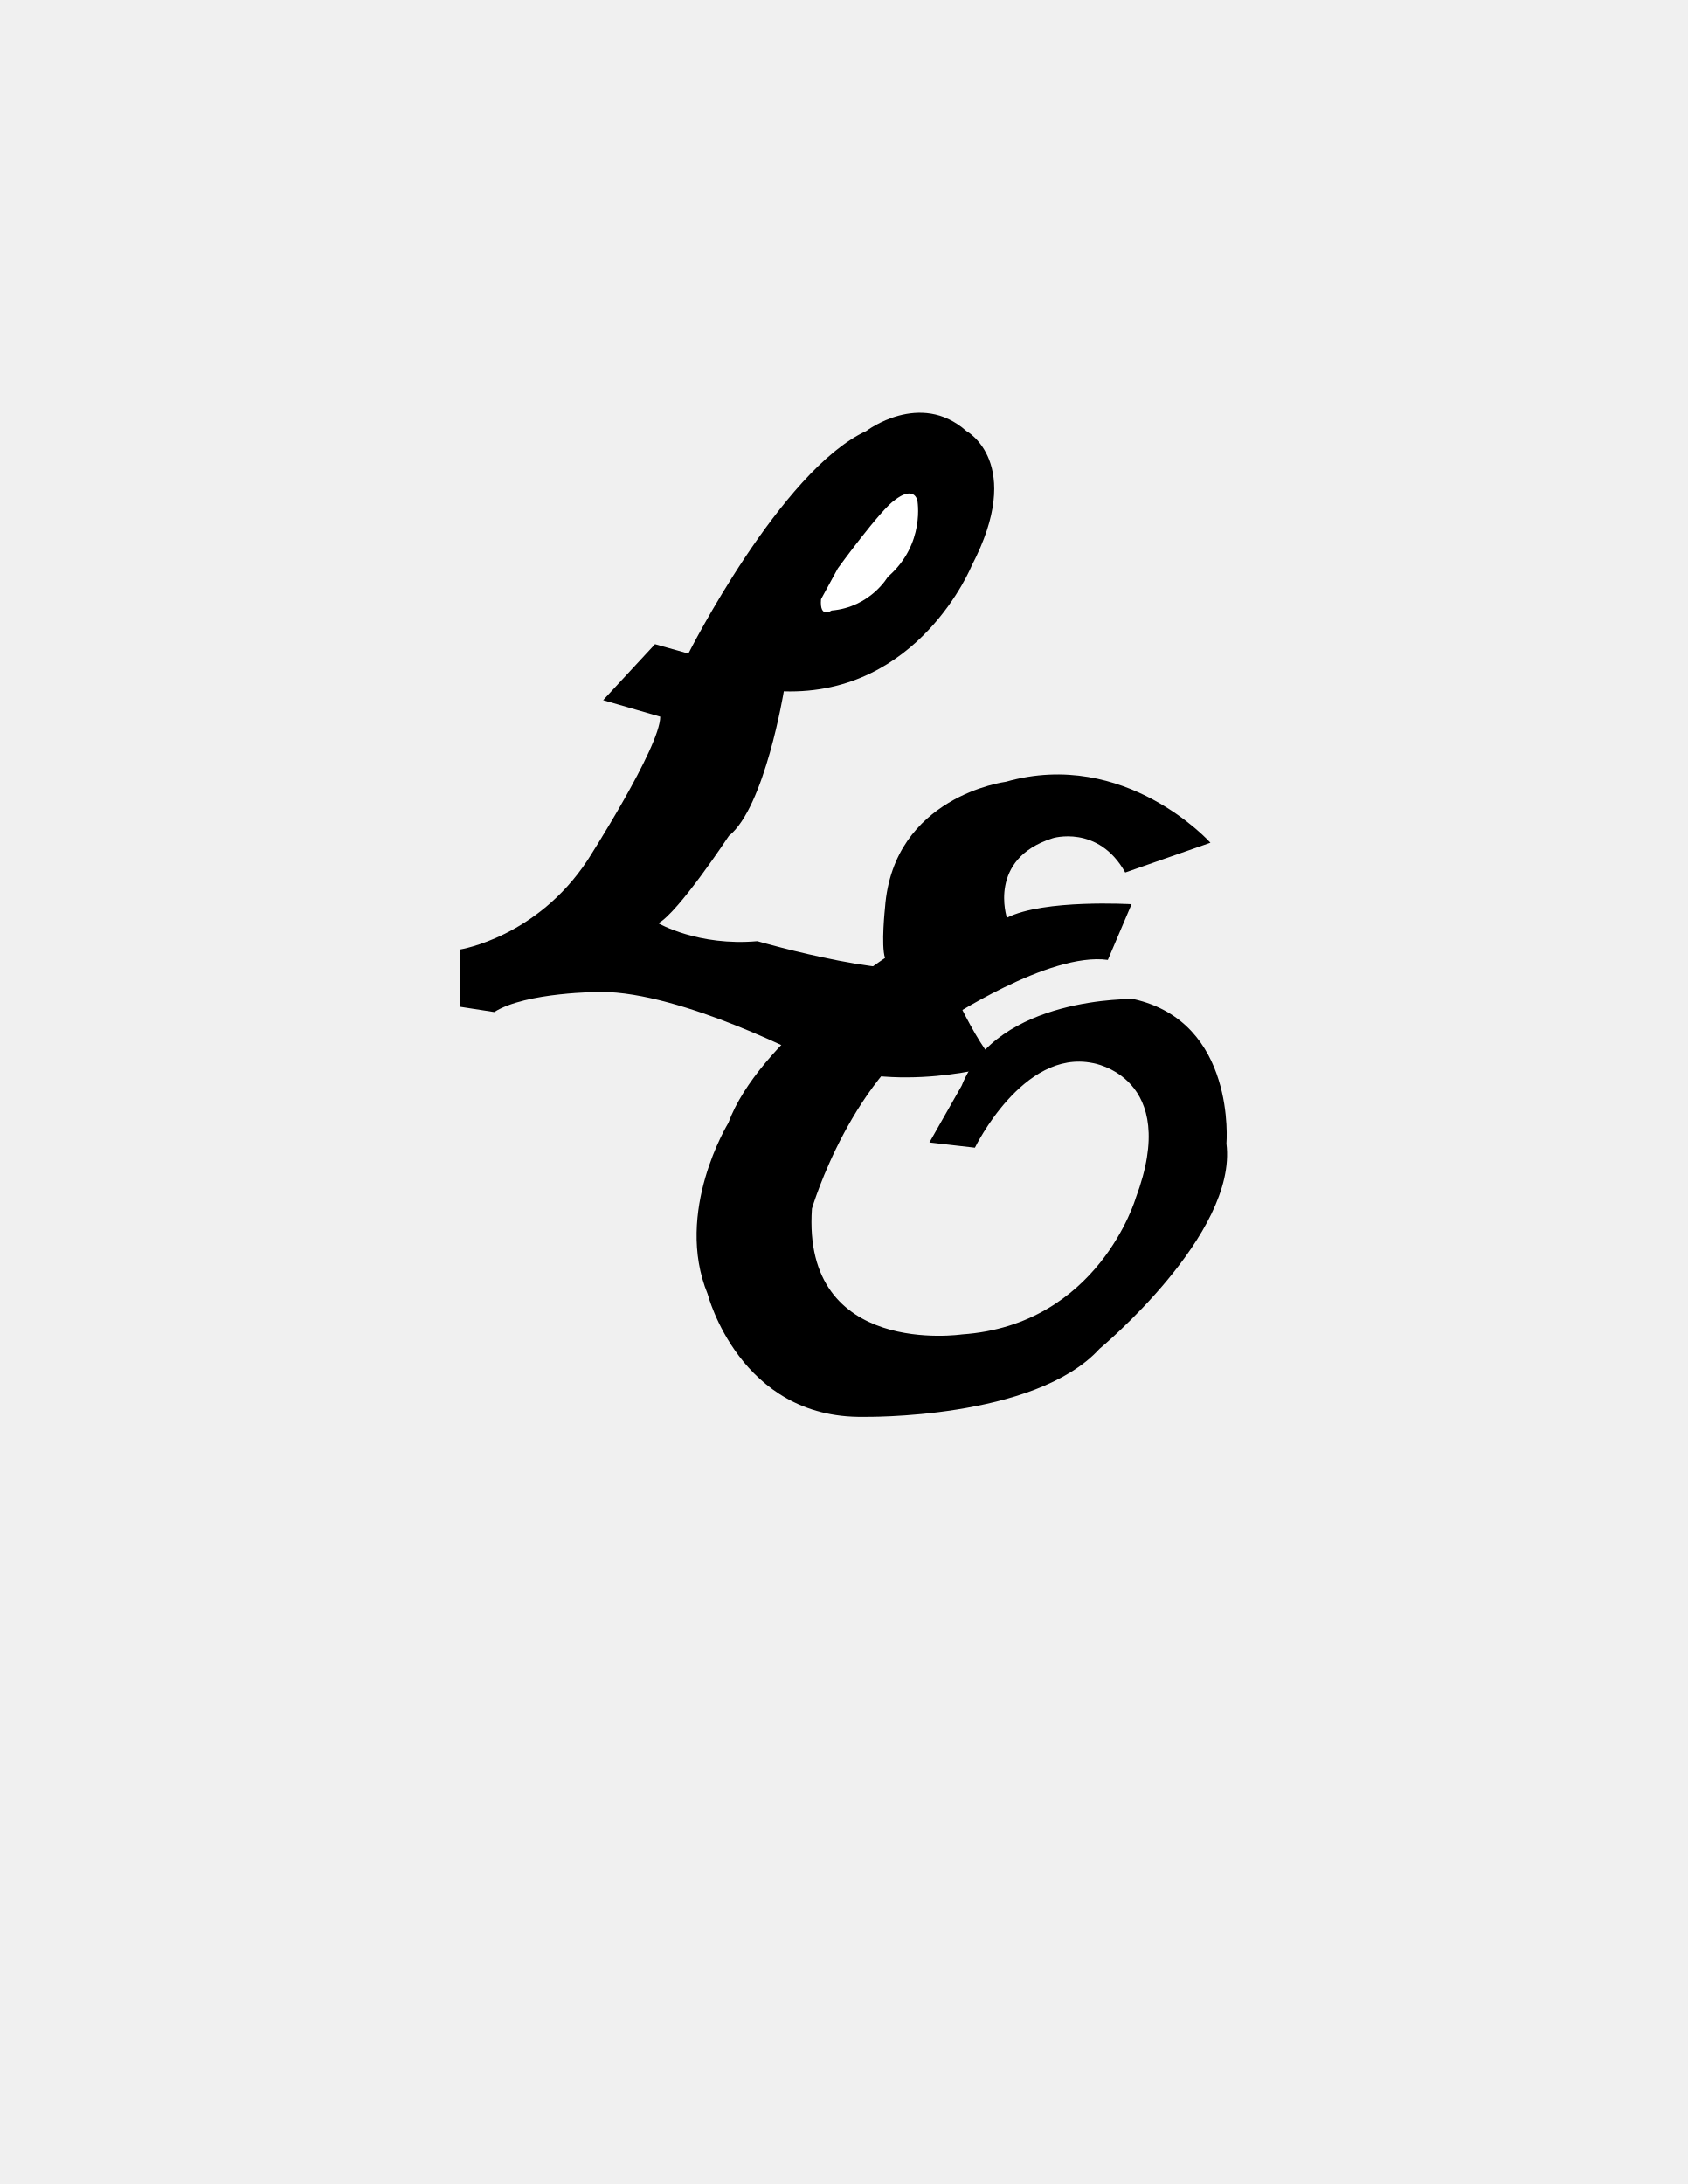
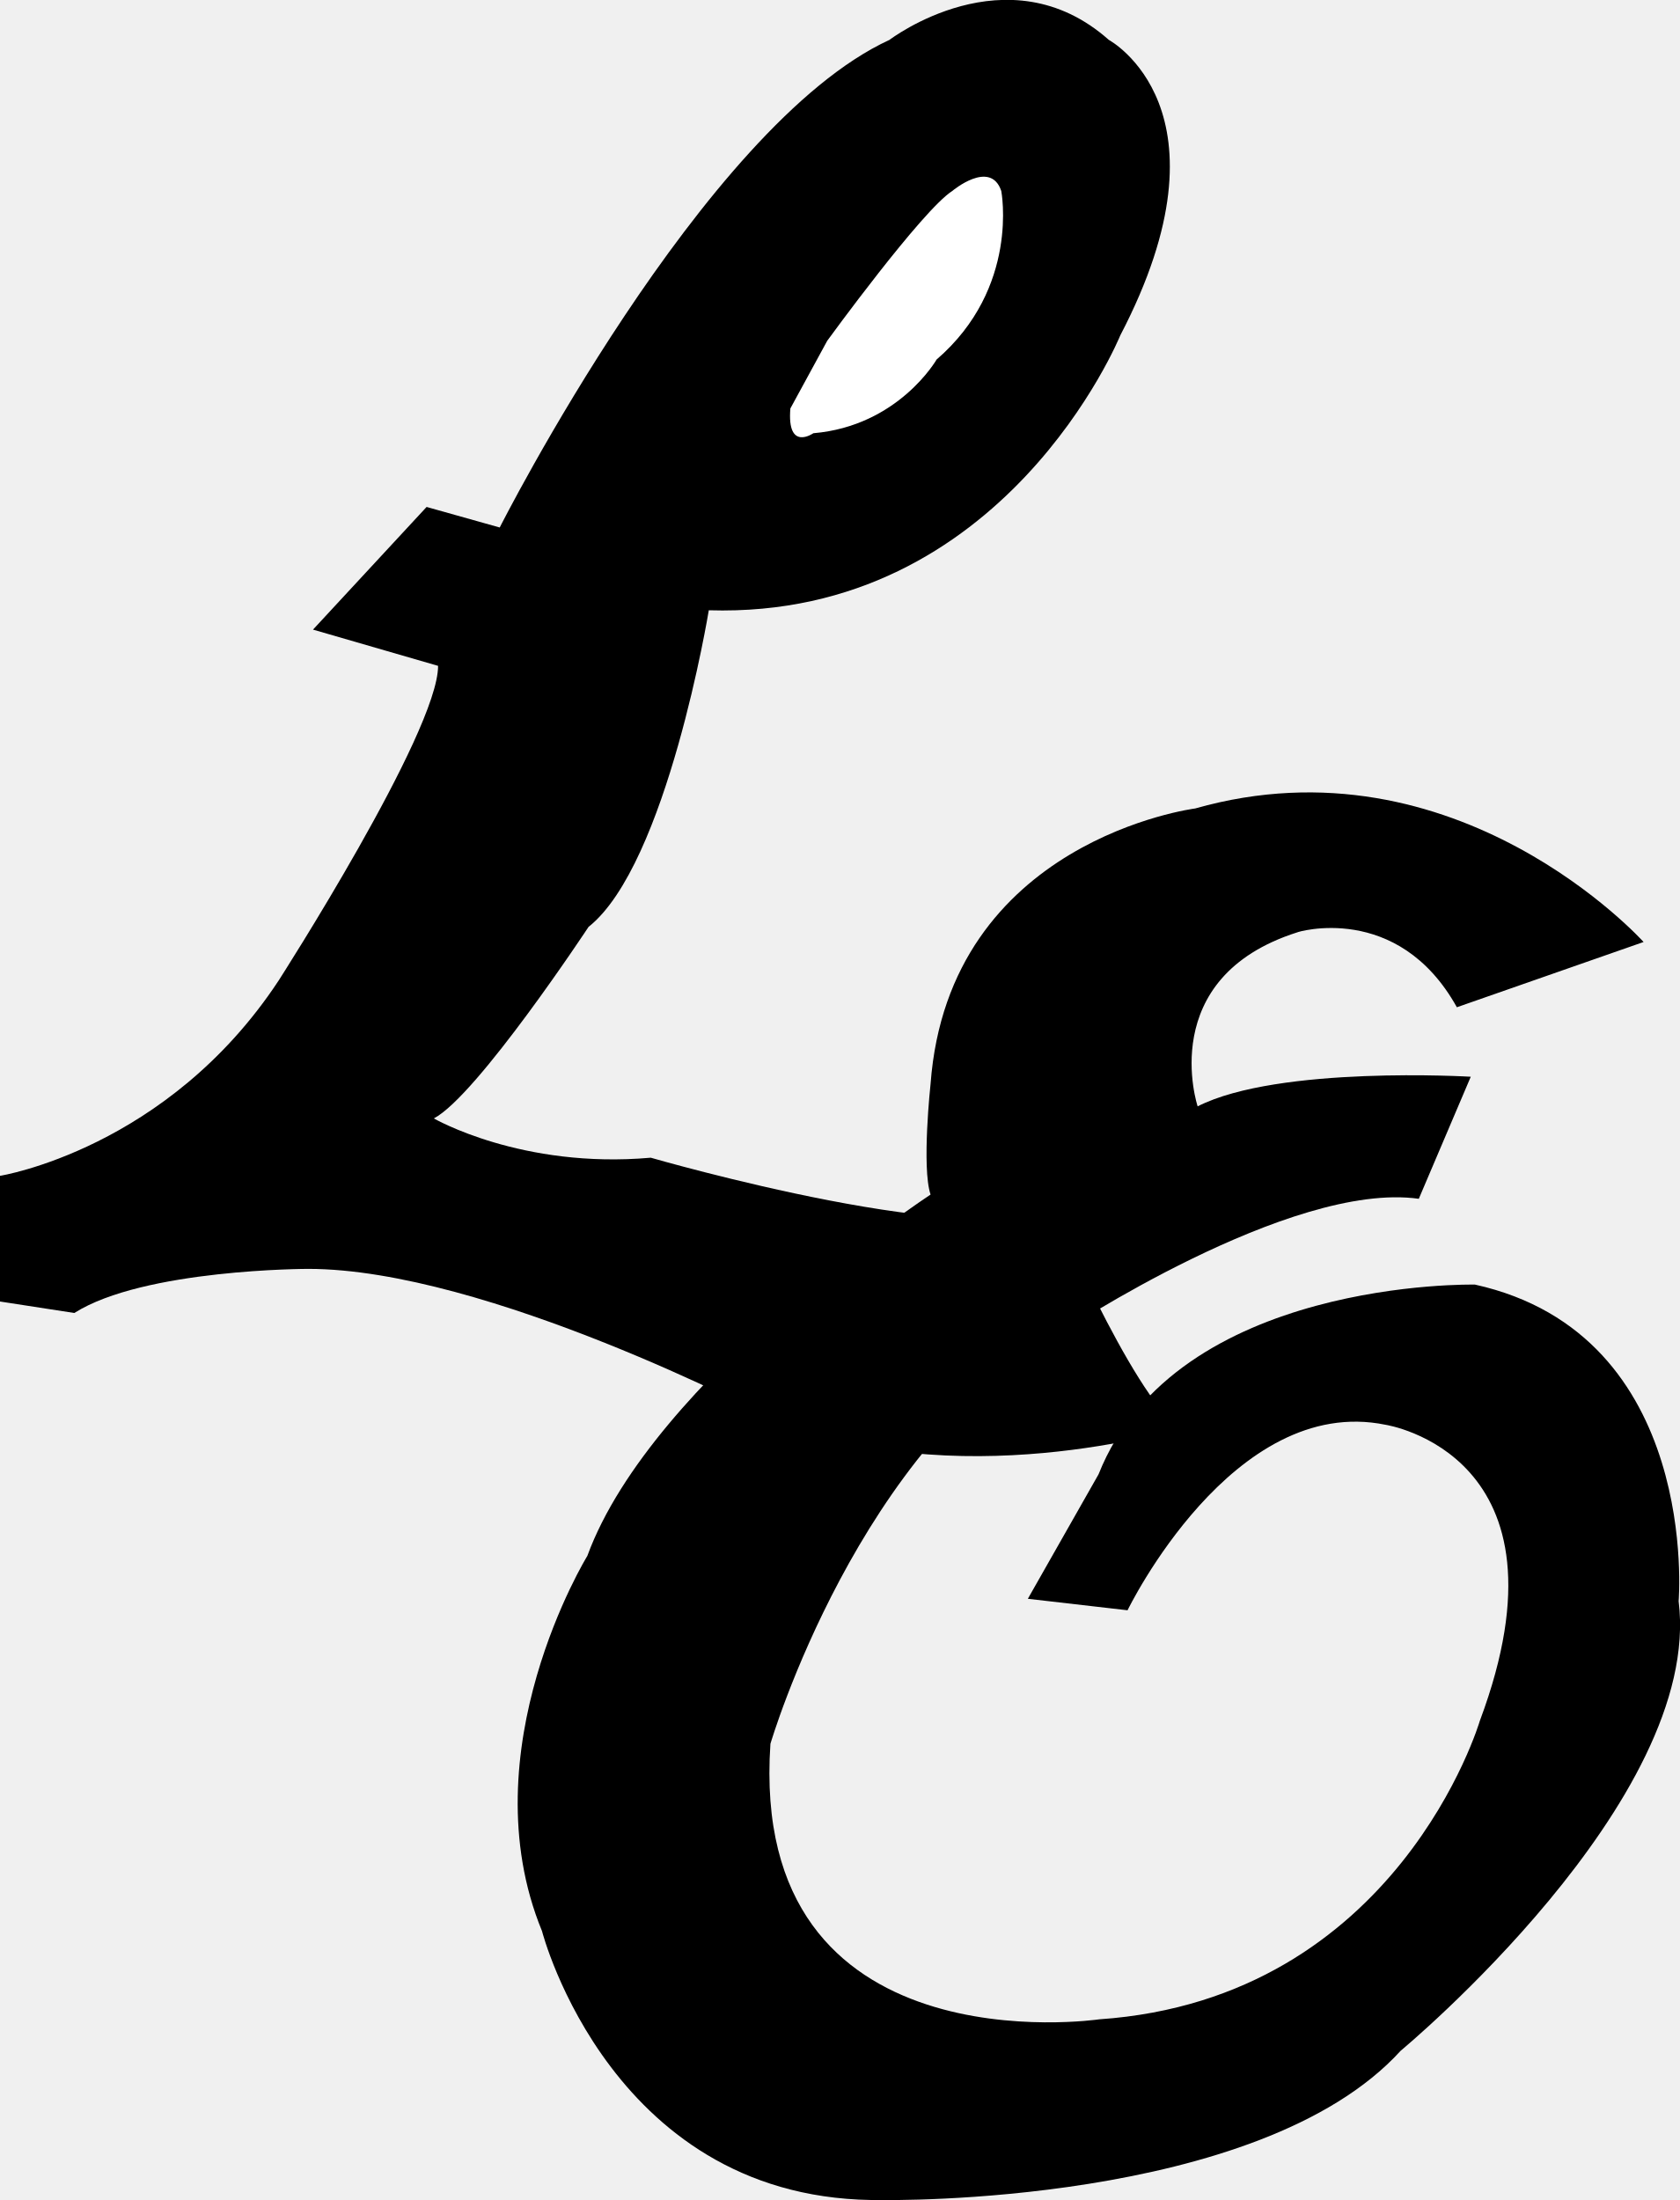
- <svg xmlns="http://www.w3.org/2000/svg" version="1.1" id="Layer_2" x="0px" y="0px" viewBox="0 0 612 792" style="enable-background:new 0 0 612 792;" xml:space="preserve">
+ <svg xmlns="http://www.w3.org/2000/svg" version="1.1" id="Layer_2" x="0px" y="0px" width="278px" height="364.1px" viewBox="0 0 278 364.1" style="enable-background:new 0 0 278 364.1;" xml:space="preserve">
  <style type="text/css">
	.st0{fill:#FFFFFF;}
</style>
  <g>
-     <path d="M218.7,253.9l18.8-20.3l12.1,3.4c0,0,33.6-66.5,64.5-80.7c0,0,19.5-14.9,36.3,0c0,0,21.4,11.5,1.9,48.9   c0,0-19.1,47-68.1,45.5c0,0-6.9,42.1-19.9,52.4c0,0-18.4,27.9-25.6,31.7c0,0,14.5,8.4,35.9,6.5c0,0,56.6,16.4,66.1,7.3   c0,0,13.4,31.7,21.4,37.5c0,0-37.5,11.5-68.1-1.9c0,0-46.6-24.5-76.1-24.5c0,0-27.2,0-38.7,7.3l-12.3-1.9v-20.8   c0,0,27.7-4.4,46.1-32.3c0,0,26.4-41.1,26.4-52.1L218.7,253.9z" />
-     <path class="st0" d="M303.8,206.1c0,0,15.7-21.6,20.7-24.8c0,0,6.3-5.3,8.1,0c0,0,3.1,16-10.7,27.9c0,0-6.3,11-20.4,12.2   c0,0-4.4,3.1-3.8-4.1L303.8,206.1z" />
+     <path d="M51.8,104.2l18.8-20.3l12.1,3.4c0,0,33.6-66.5,64.5-80.7c0,0,19.5-14.9,36.3,0c0,0,21.4,11.5,1.9,48.9   c0,0-19.1,47-68.1,45.5c0,0-6.9,42.1-19.9,52.4c0,0-18.4,27.9-25.6,31.7c0,0,14.5,8.4,35.9,6.5c0,0,56.6,16.4,66.1,7.3   c0,0,13.4,31.7,21.4,37.5c0,0-37.5,11.5-68.1-1.9c0,0-46.6-24.5-76.1-24.5c0,0-27.2,0-38.7,7.3L0,215.4v-20.8   c0,0,27.7-4.4,46.1-32.3c0,0,26.4-41.1,26.4-52.1L51.8,104.2z" />
+     <path class="st0" d="M136.9,56.4c0,0,15.7-21.6,20.7-24.8c0,0,6.3-5.3,8.1,0c0,0,3.1,16-10.7,27.9c0,0-6.3,11-20.4,12.2   c0,0-4.4,3.1-3.8-4.1L136.9,56.4z" />
  </g>
-   <path d="M408,316.4l30.9-10.8c0,0-30.9-34.4-74.2-22.1c0,0-40.8,5.2-43.8,45.6c0,0-1.5,13.8,0,18.3c0,0-46,30.3-56.8,59.8  c0,0-19.8,32.2-7.5,62.1c0,0,11.6,45.2,56.5,44.5c0,0,62.1,1.1,85.6-24.7c0,0,50.1-41.5,46-74.4c0,0,3.7-44.1-33.7-52.4  c0,0-49.4-1.1-62.3,31.4l-11.7,20.6l16.5,1.9c0,0,17.4-35.9,42.7-30.7c0,0,32.1,4.9,15.6,49c0,0-13.5,46-63,49.4  c0,0-58.1,8.6-54.4-45.6c0,0,14.6-49.7,48.2-68.1c0,0,37.8-25.1,59.1-22.1l8.6-20.2c0,0-31.8-1.9-45.2,4.9c0,0-7.1-21.3,16.5-28.8  C381.4,304,398.2,298.8,408,316.4z" />
+   <path d="M241.1,166.7l30.9-10.8c0,0-30.9-34.4-74.2-22.1c0,0-40.8,5.2-43.8,45.6c0,0-1.5,13.8,0,18.3c0,0-46,30.3-56.8,59.8  c0,0-19.8,32.2-7.5,62.1c0,0,11.6,45.2,56.5,44.5c0,0,62.1,1.1,85.6-24.7c0,0,50.1-41.5,46-74.4c0,0,3.7-44.1-33.7-52.4  c0,0-49.4-1.1-62.3,31.4l-11.7,20.6l16.5,1.9c0,0,17.4-35.9,42.7-30.7c0,0,32.1,4.9,15.6,49c0,0-13.5,46-63,49.4  c0,0-58.1,8.6-54.4-45.6c0,0,14.6-49.7,48.2-68.1c0,0,37.8-25.1,59.1-22.1l8.6-20.2c0,0-31.8-1.9-45.2,4.9c0,0-7.1-21.3,16.5-28.8  C214.5,154.3,231.3,149.1,241.1,166.7z" />
</svg>
